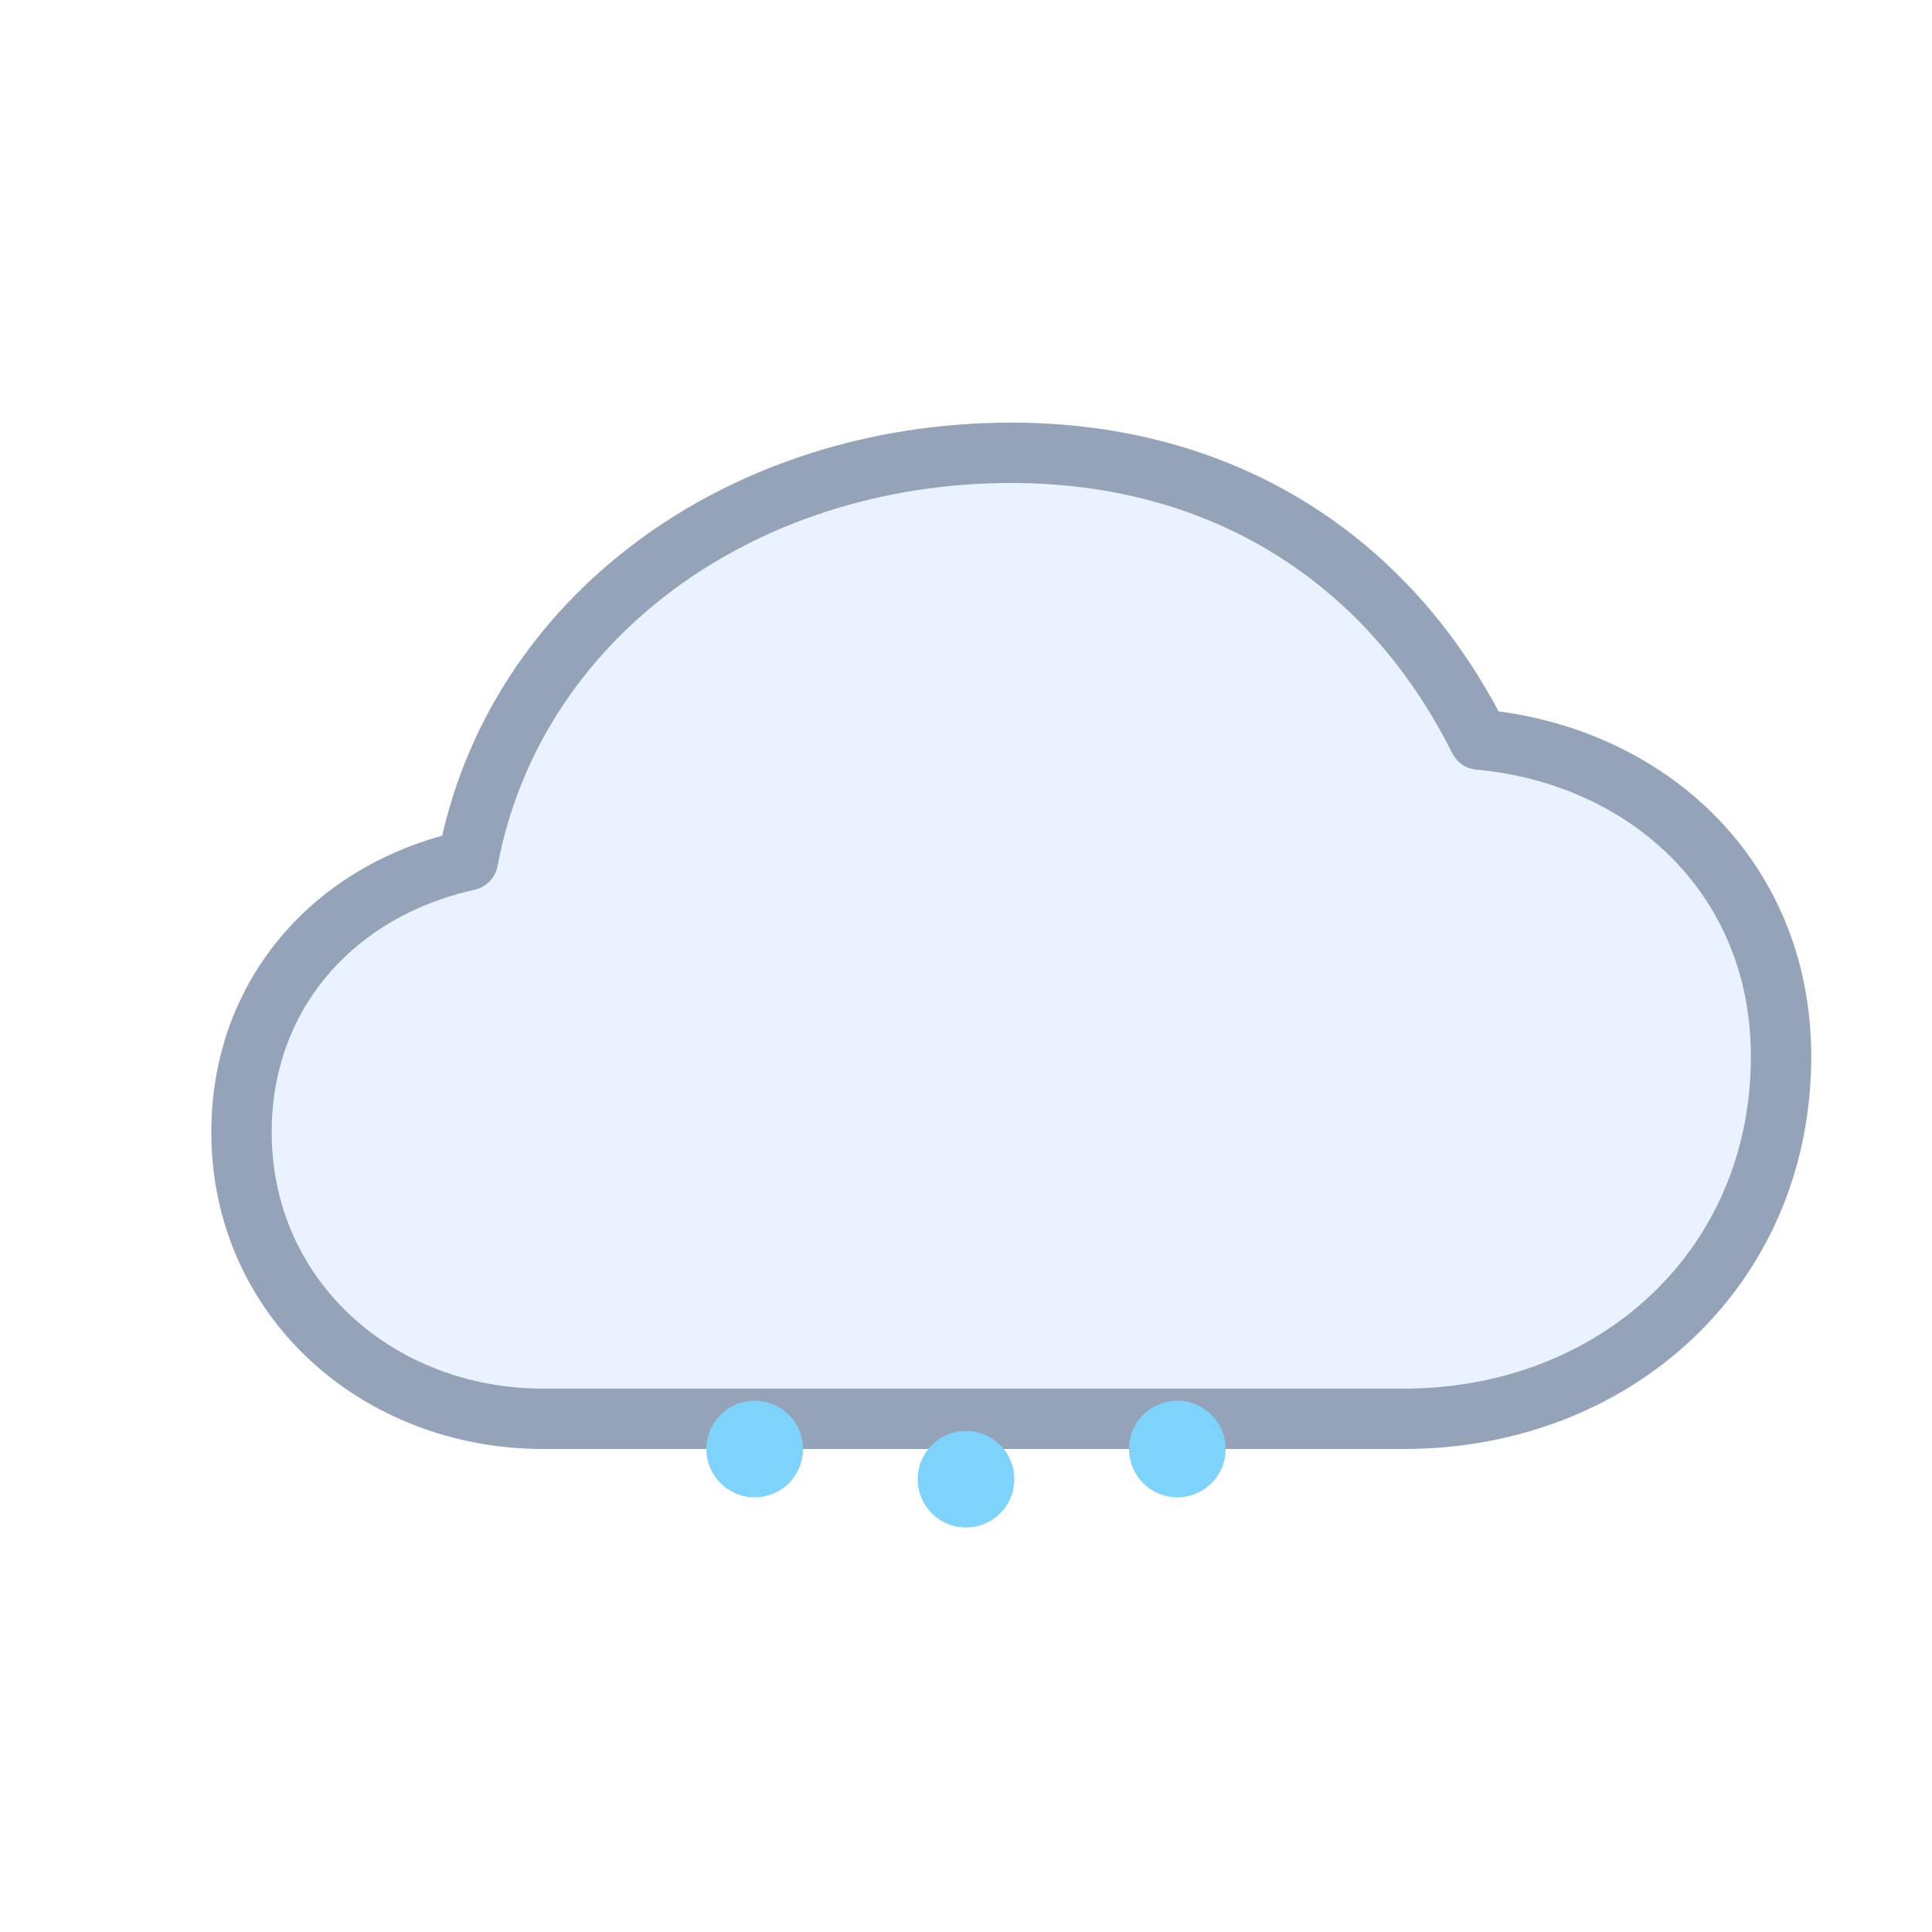
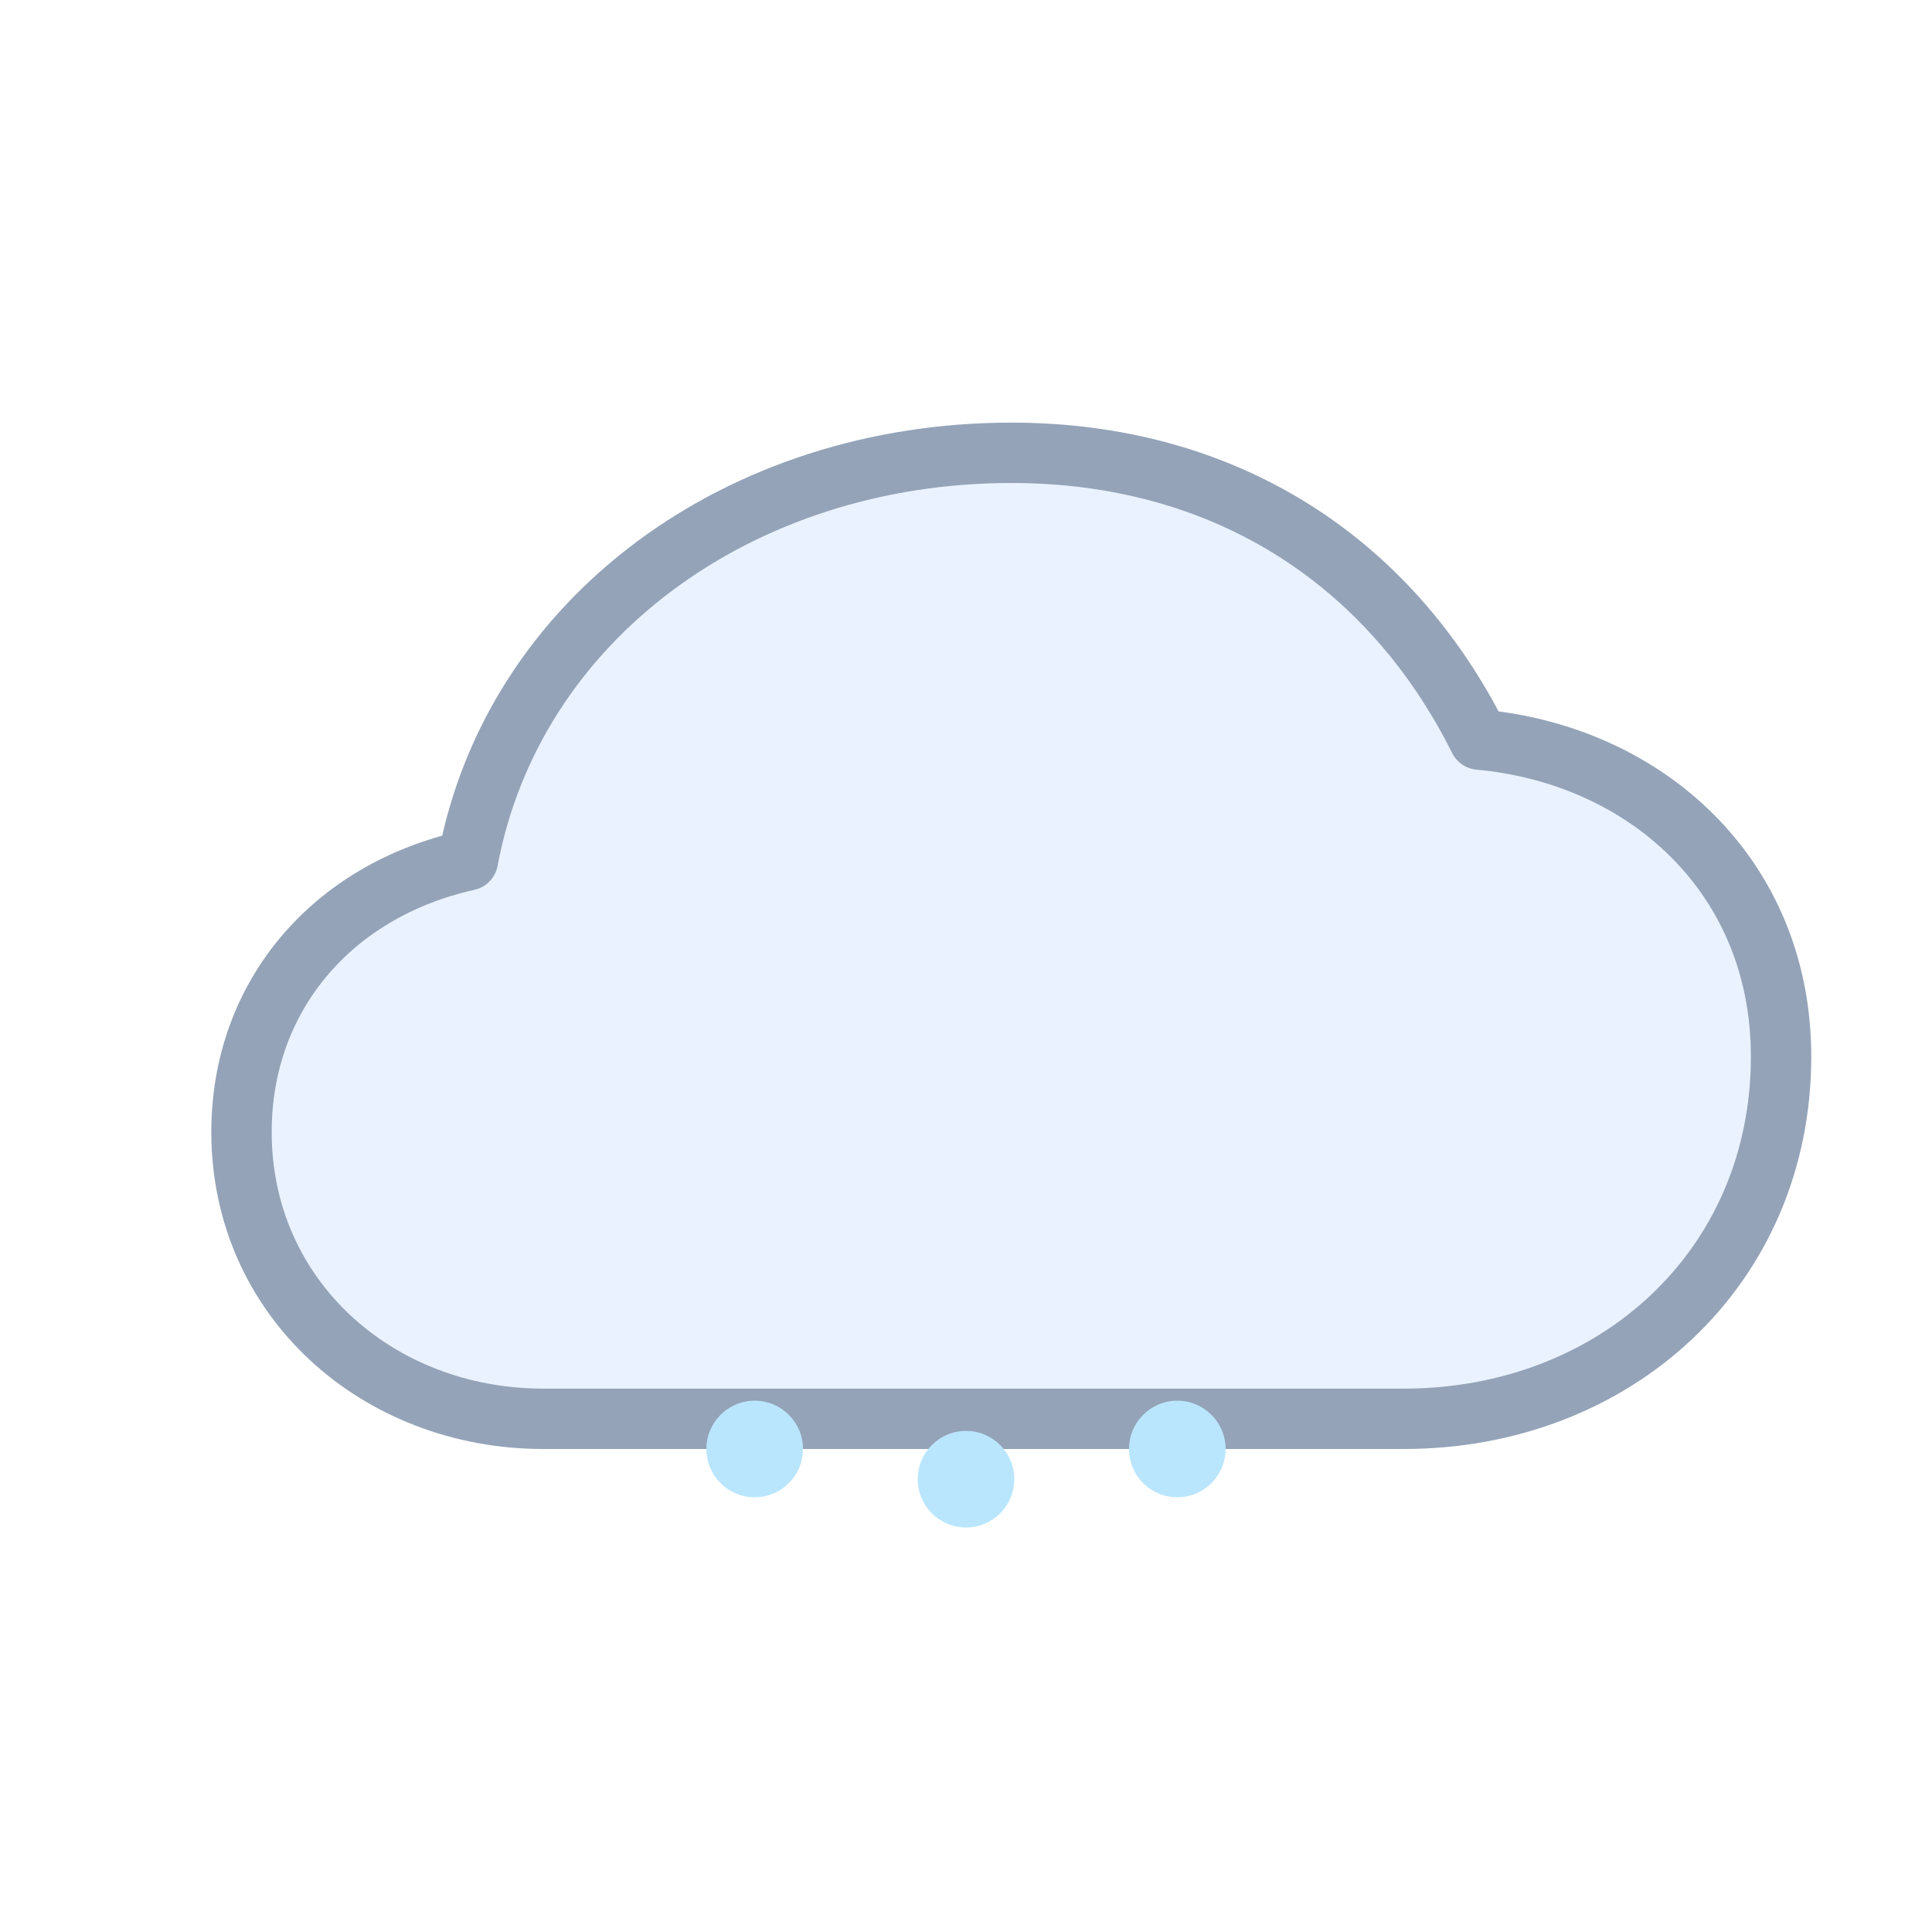
<svg xmlns="http://www.w3.org/2000/svg" viewBox="0 0 128 128" fill="none">
  <path d="M36 94c-11 0-20-8-20-19 0-9 6-16 15-18 3-16 18-27 36-27 14 0 25 7 31 19 11 1 20 9 20 21 0 14-11 24-25 24H36z" fill="#EAF2FF" stroke="#94A3B8" stroke-width="4" stroke-linejoin="round" />
-   <g fill="#7DD3FC">
+   <g fill="#BAE6FD">
    <circle cx="50" cy="96" r="3.2" />
    <circle cx="64" cy="98" r="3.2" />
    <circle cx="78" cy="96" r="3.2" />
  </g>
</svg>
